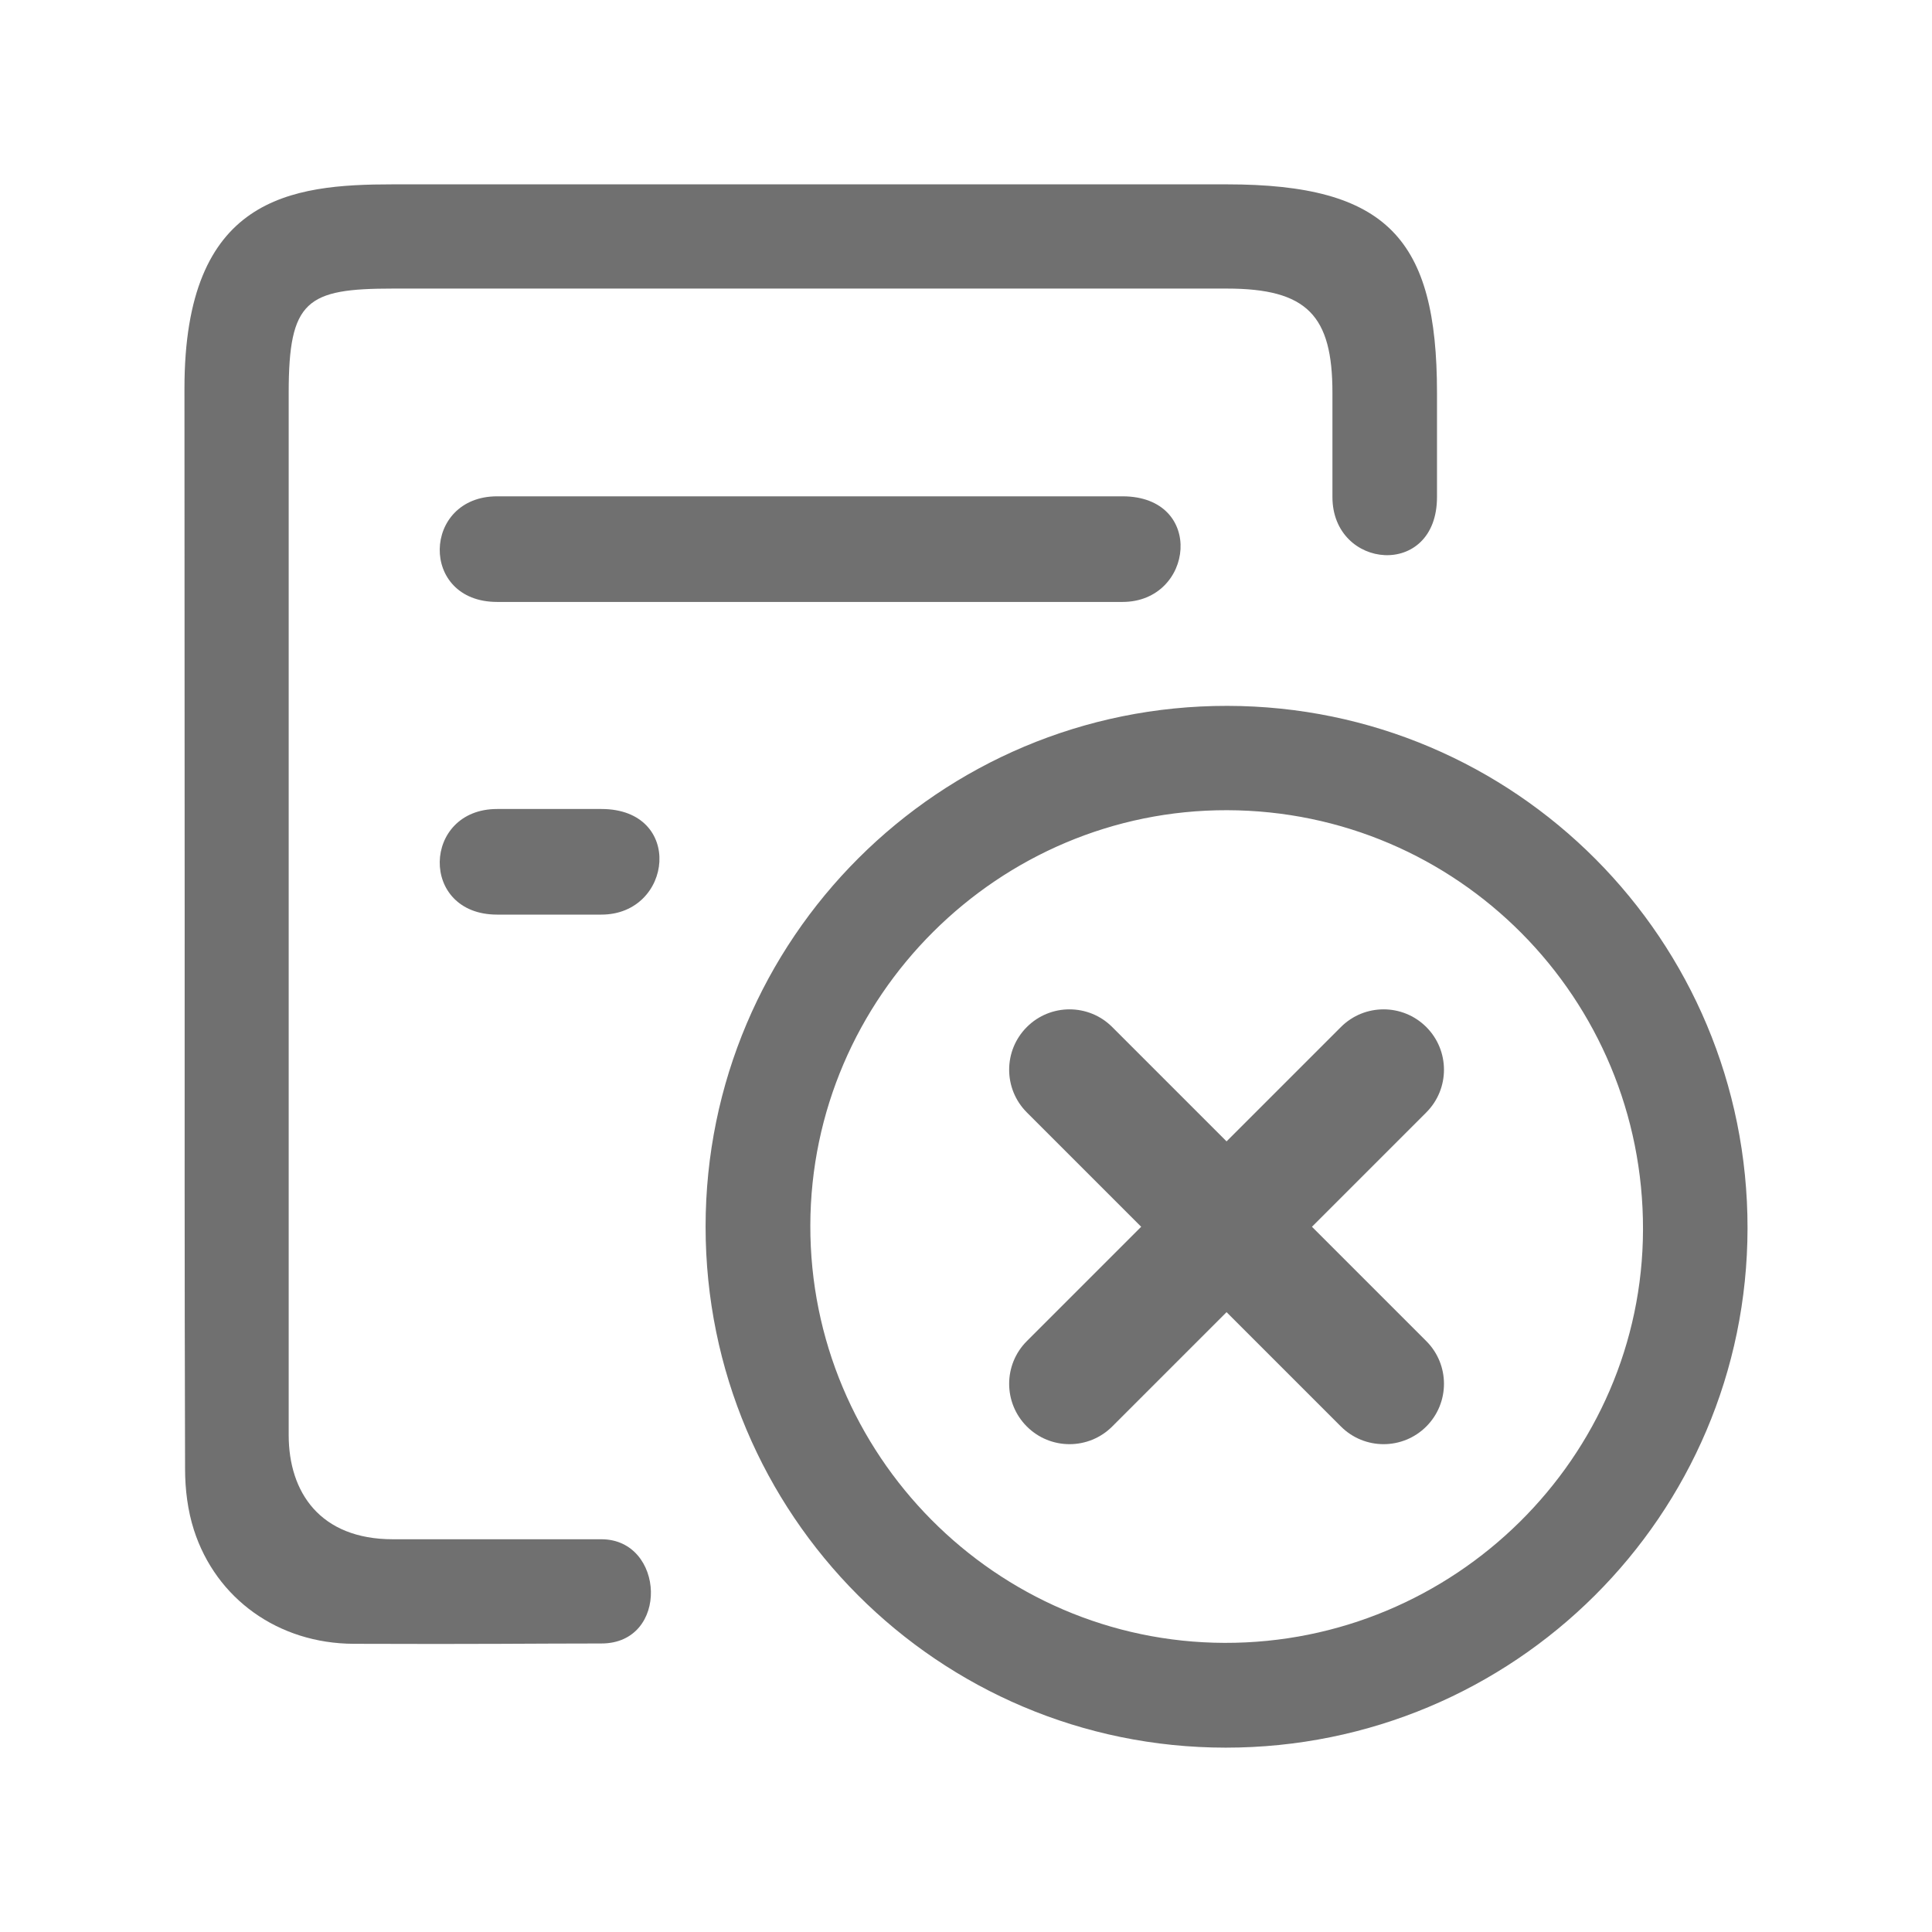
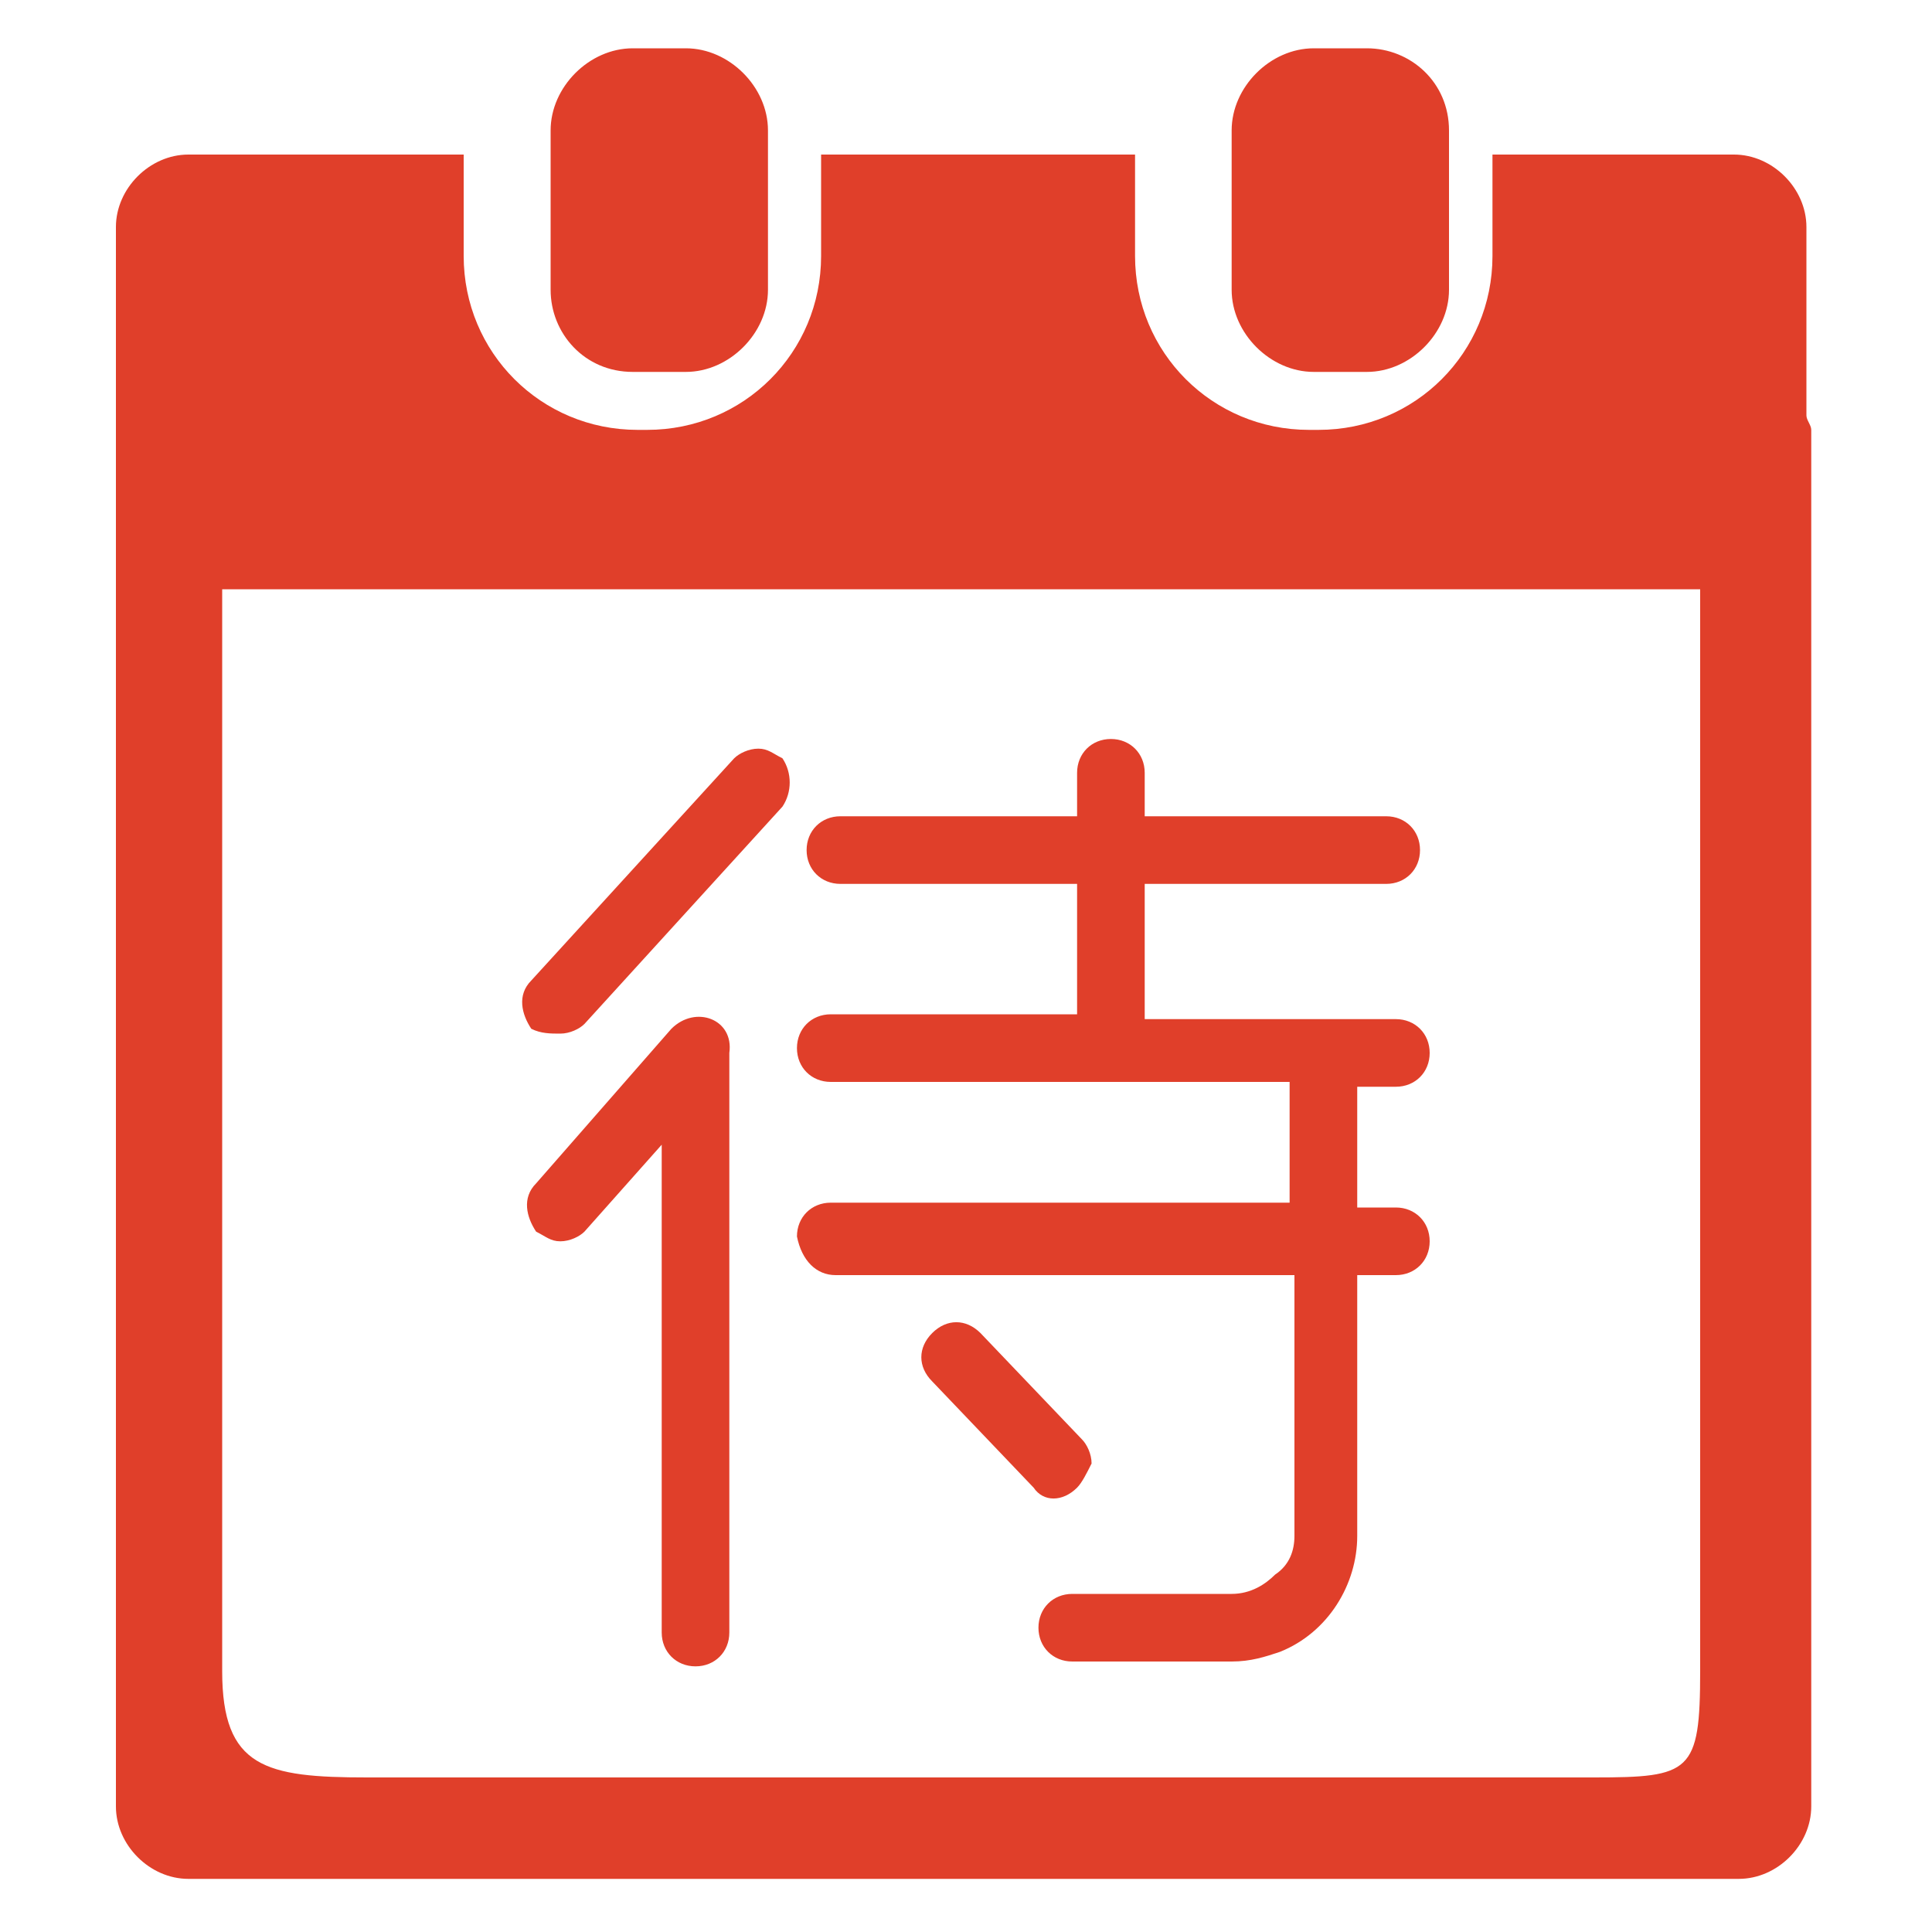
- <svg xmlns="http://www.w3.org/2000/svg" t="1574151820126" class="icon" viewBox="0 0 1024 1024" version="1.1" p-id="8317" width="200" height="200">
-   <path d="M97.878 483.853c0-117.062-0.108-160.999-0.108-278.062 0-101.472 56.328-108.082 110.483-108.082h441.933c85.128 0 111.453 28.968 111.453 110.481v55.241c0 43.562-55.419 38.57-55.419 0V208.19c0-40.918-13.309-55.24-56.035-55.24H208.252c-45.746 0-55.241 6.203-55.241 55.24v552.407c0 30.278 16.572 55.241 55.241 55.241 67.004 0 43.482 0.026 110.484 0 33.77 0 36.252 55.241 0 55.241s-63.711 0.44-131.306 0.17c-39.867-0.163-72.883-23.774-84.643-60.322-3.292-10.223-4.694-21.525-4.694-32.34-0.323-116.658-0.215-178.076-0.215-294.734" fill="#707070" p-id="8318" />
-   <path d="M649.644 926.291c-152.344-0.027-275.666-123.537-275.666-276.122 0-152.586 123.915-276.259 276.529-276.042 152.616 0.215 275.884 124.022 275.722 276.878-0.16 152.236-123.807 275.314-276.585 275.286m0.756-496.868c-121.109-0.271-220.641 98.828-220.91 220.045-0.27 121.541 98.345 220.934 219.561 221.287 121.704 0.324 221.505-98.208 221.775-219.047 0.324-122.594-98.236-221.99-220.426-222.285M594.945 263.061c44.02 0.027 37.978 55.979 0 55.979h-331.45c-41.431 0-39.704-55.979 0-55.979 108.756-0.027 289.155-0.027 331.45 0zM318.736 428.782c44.021 0.028 37.979 55.98 0 55.98h-55.242c-41.431 0-39.704-55.98 0-55.98 108.757-0.027 12.948-0.027 55.242 0z" fill="#707070" p-id="8319" />
-   <path d="M695.359 650.209l60.603-60.603c12.497-12.497 12.497-32.759 0.001-45.255-12.498-12.498-32.759-12.497-45.255-0.001l-60.604 60.604L589.5 544.35c-12.496-12.496-32.757-12.497-45.255 0.001-12.496 12.496-12.496 32.758 0.001 45.255l60.603 60.603-60.603 60.603c-12.497 12.497-12.497 32.759-0.001 45.255 6.25 6.25 14.438 9.373 22.628 9.373 8.188 0 16.38-3.125 22.627-9.372l60.604-60.604 60.604 60.604c6.248 6.248 14.438 9.372 22.627 9.372s16.379-3.124 22.628-9.373c12.496-12.496 12.496-32.758-0.001-45.255l-60.603-60.603z" fill="#707070" p-id="8320" />
+ <svg xmlns="http://www.w3.org/2000/svg" t="1574155213328" class="icon" viewBox="0 0 1024 1024" version="1.1" p-id="10061" width="200" height="200">
+   <path d="M335.36 197.12h28.16c23.04 0 43.52-20.48 43.52-43.52V69.12c0-23.04-20.48-43.52-43.52-43.52h-28.16c-23.04 0-43.52 20.48-43.52 43.52V153.6c0 23.04 17.92 43.52 43.52 43.52z m622.08 23.04V120.32c0-20.48-17.92-38.4-38.4-38.4h-102.4-25.6v53.76c0 51.2-40.96 92.16-92.16 92.16h-5.12c-51.2 0-92.16-40.96-92.16-92.16V81.92H435.2v53.76c0 51.2-40.96 92.16-92.16 92.16h-5.12c-51.2 0-92.16-40.96-92.16-92.16V81.92h-25.6-120.32c-20.48 0-38.4 17.92-38.4 38.4v837.12c0 20.48 17.92 38.4 38.4 38.4H921.6c20.48 0 38.4-17.92 38.4-38.4V227.84c0-2.56-2.56-5.12-2.56-7.68z m-56.32 665.6c0 53.76-5.12 56.32-56.32 56.32H194.56c-53.76 0-76.8-5.12-76.8-56.32V312.32h783.36v573.44z m-204.8-688.64h28.16c23.04 0 43.52-20.48 43.52-43.52V69.12c0-25.6-20.48-43.52-43.52-43.52h-28.16c-23.04 0-43.52 20.48-43.52 43.52V153.6c0 23.04 20.48 43.52 43.52 43.52z m-125.44 591.36c2.56-2.56 5.12-7.68 7.68-12.8 0-5.12-2.56-10.24-5.12-12.8l-53.76-56.32c-7.68-7.68-17.92-7.68-25.6 0-7.68 7.68-7.68 17.92 0 25.6l53.76 56.32c5.12 7.68 15.36 7.68 23.04 0z m-273.92-240.64c5.12 0 10.24-2.56 12.8-5.12l104.96-115.2c5.12-7.68 5.12-17.92 0-25.6-5.12-2.56-7.68-5.12-12.8-5.12s-10.24 2.56-12.8 5.12L281.6 519.68c-7.68 7.68-5.12 17.92 0 25.6 5.12 2.56 10.24 2.56 15.36 2.56z m145.92 128h243.2v138.24c0 7.68-2.56 15.36-10.24 20.48-5.12 5.12-12.8 10.24-23.04 10.24h-84.48c-10.24 0-17.92 7.68-17.92 17.92 0 10.24 7.68 17.92 17.92 17.92h84.48c10.24 0 17.92-2.56 25.6-5.12 25.6-10.24 40.96-35.84 40.96-61.44v-138.24h20.48c10.24 0 17.92-7.68 17.92-17.92 0-10.24-7.68-17.92-17.92-17.92h-20.48v-64h20.48c10.24 0 17.92-7.68 17.92-17.92 0-10.24-7.68-17.92-17.92-17.92h-133.12v-71.68h128c10.24 0 17.92-7.68 17.92-17.92 0-10.24-7.68-17.92-17.92-17.92h-128V409.6c0-10.24-7.68-17.92-17.92-17.92-10.24 0-17.92 7.68-17.92 17.92v23.04h-125.44c-10.24 0-17.92 7.68-17.92 17.92 0 10.24 7.68 17.92 17.92 17.92h125.44V537.6h-130.56c-10.24 0-17.92 7.68-17.92 17.92 0 10.24 7.68 17.92 17.92 17.92h243.2v64h-243.2c-10.24 0-17.92 7.68-17.92 17.92 2.56 12.8 10.24 20.48 20.48 20.48z m-87.04-130.56l-71.68 81.92c-7.68 7.68-5.12 17.92 0 25.6 5.12 2.56 7.68 5.12 12.8 5.12s10.24-2.56 12.8-5.12l40.96-46.08v258.56c0 10.24 7.68 17.92 17.92 17.92 10.24 0 17.92-7.68 17.92-17.92v-307.2c2.56-17.92-17.92-25.6-30.72-12.8z" fill="#e03f2a" p-id="10062" />
</svg>
